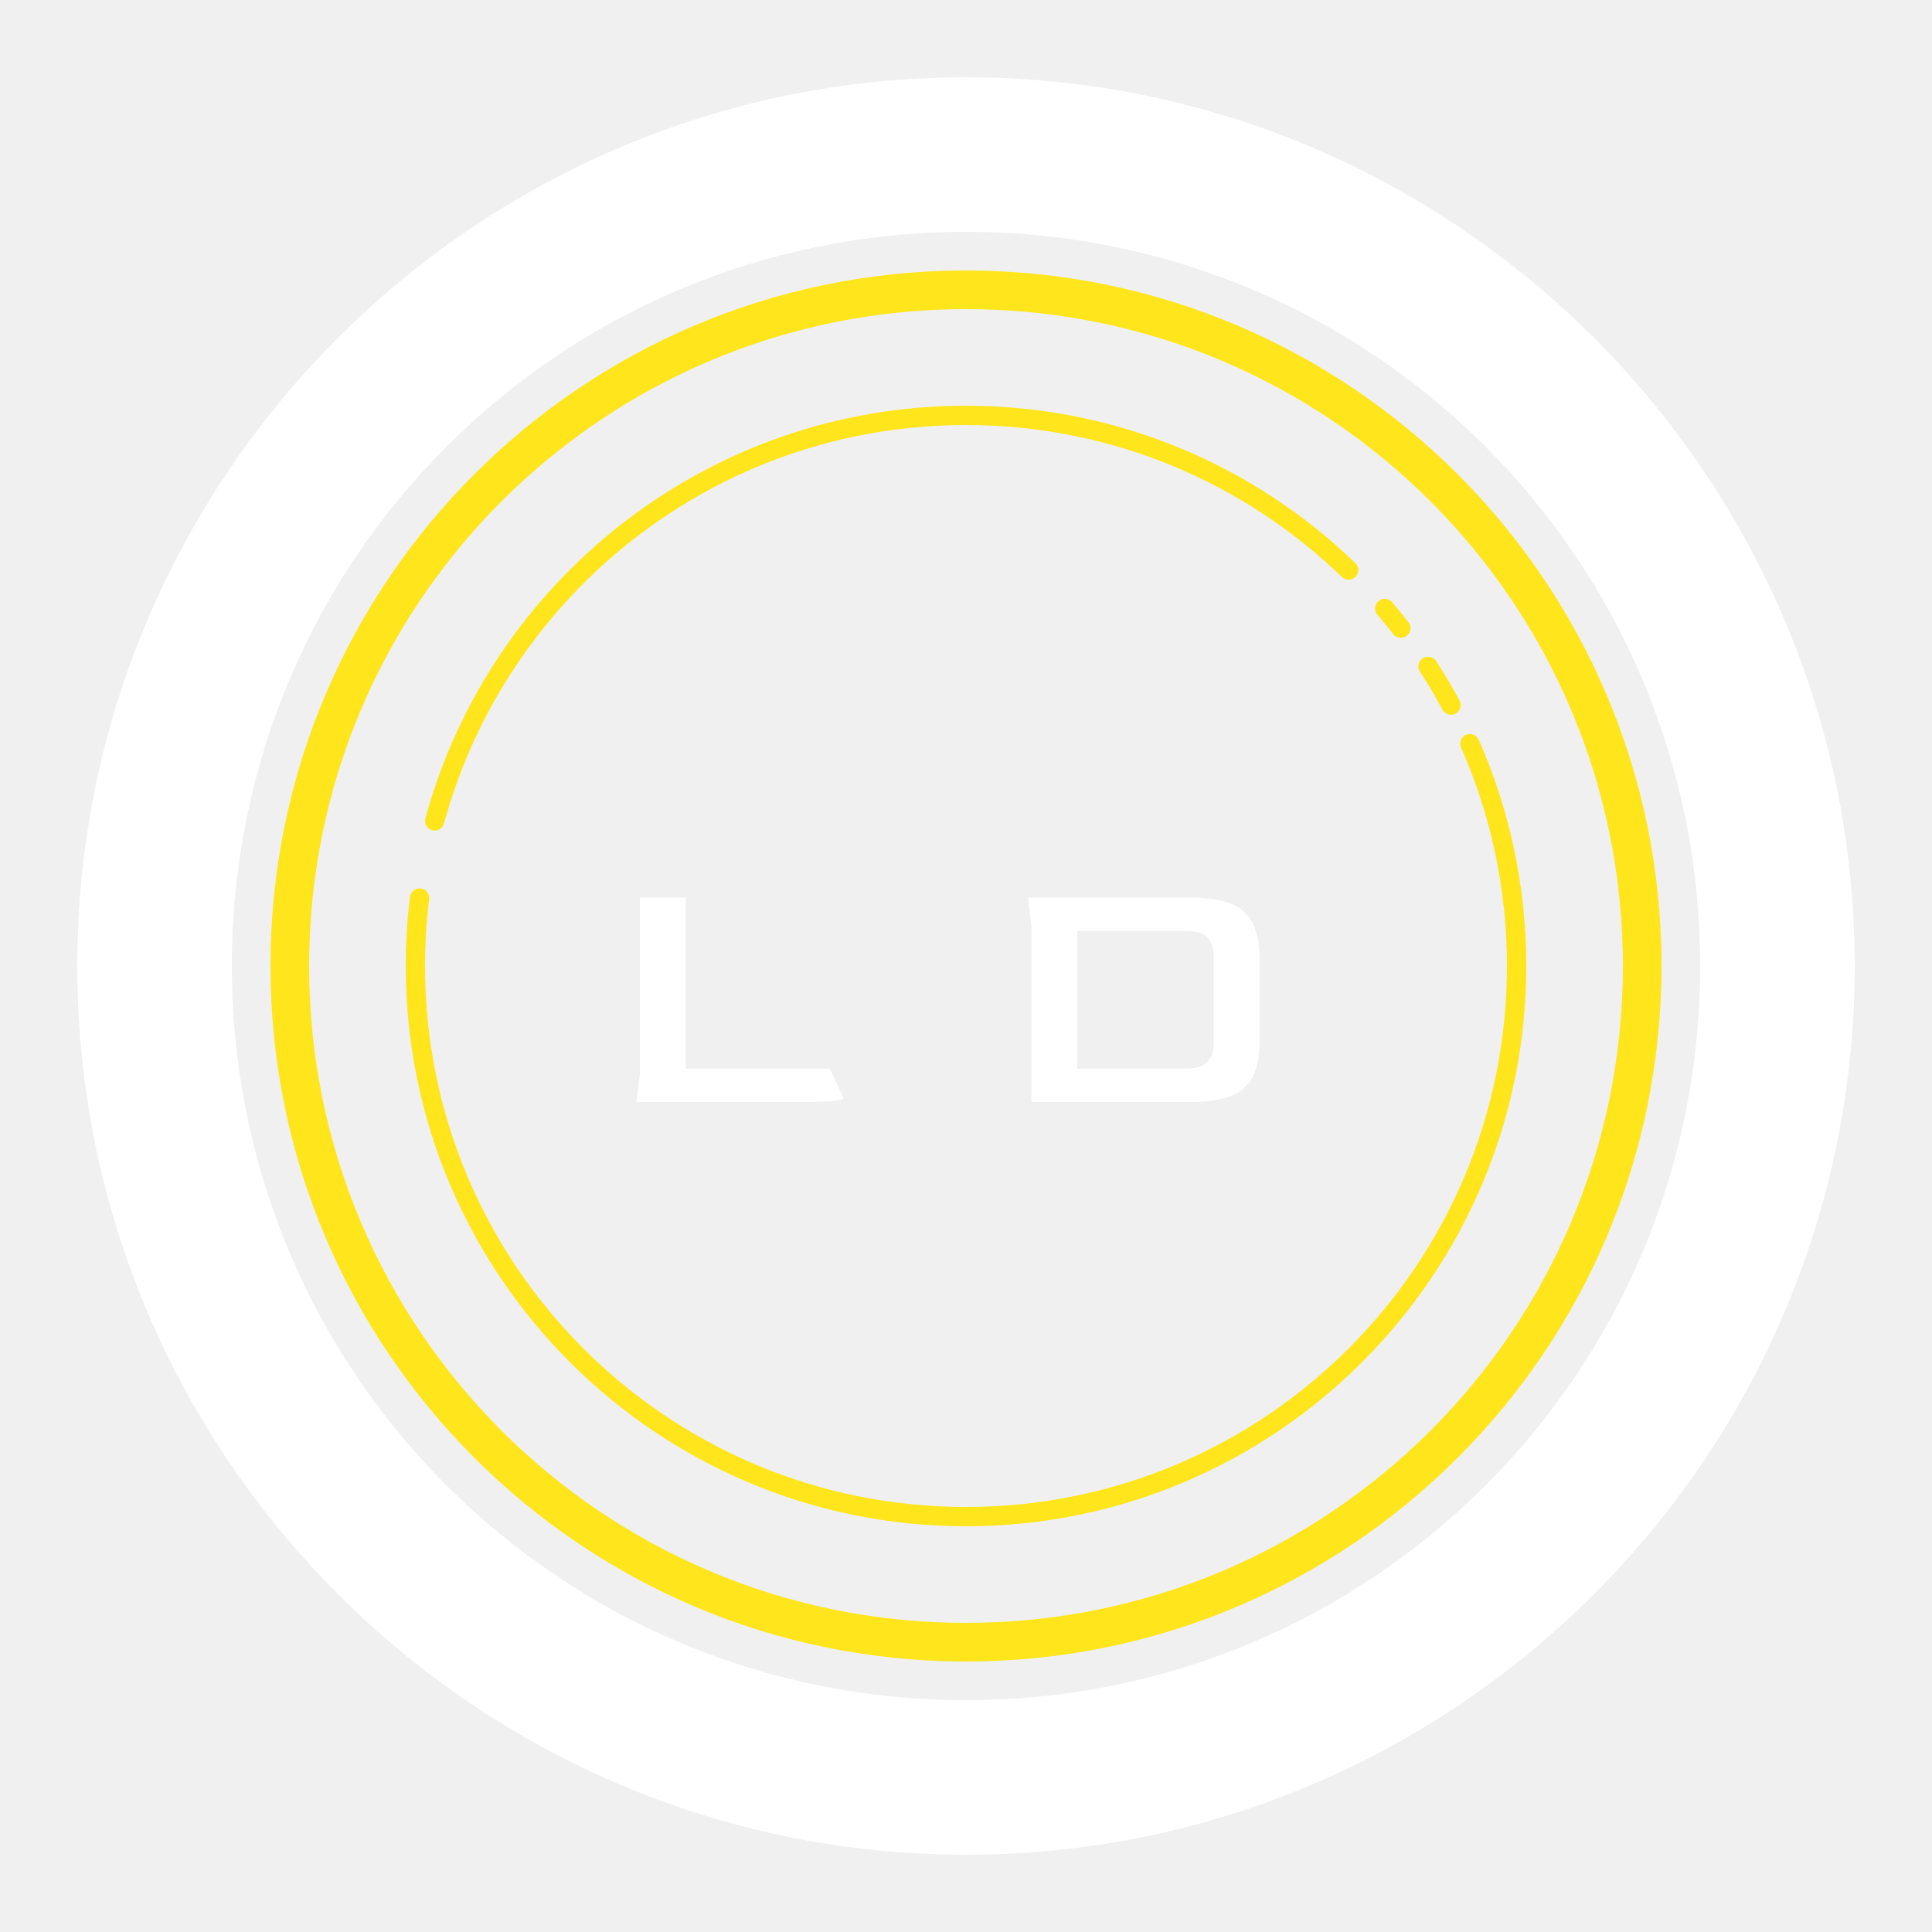
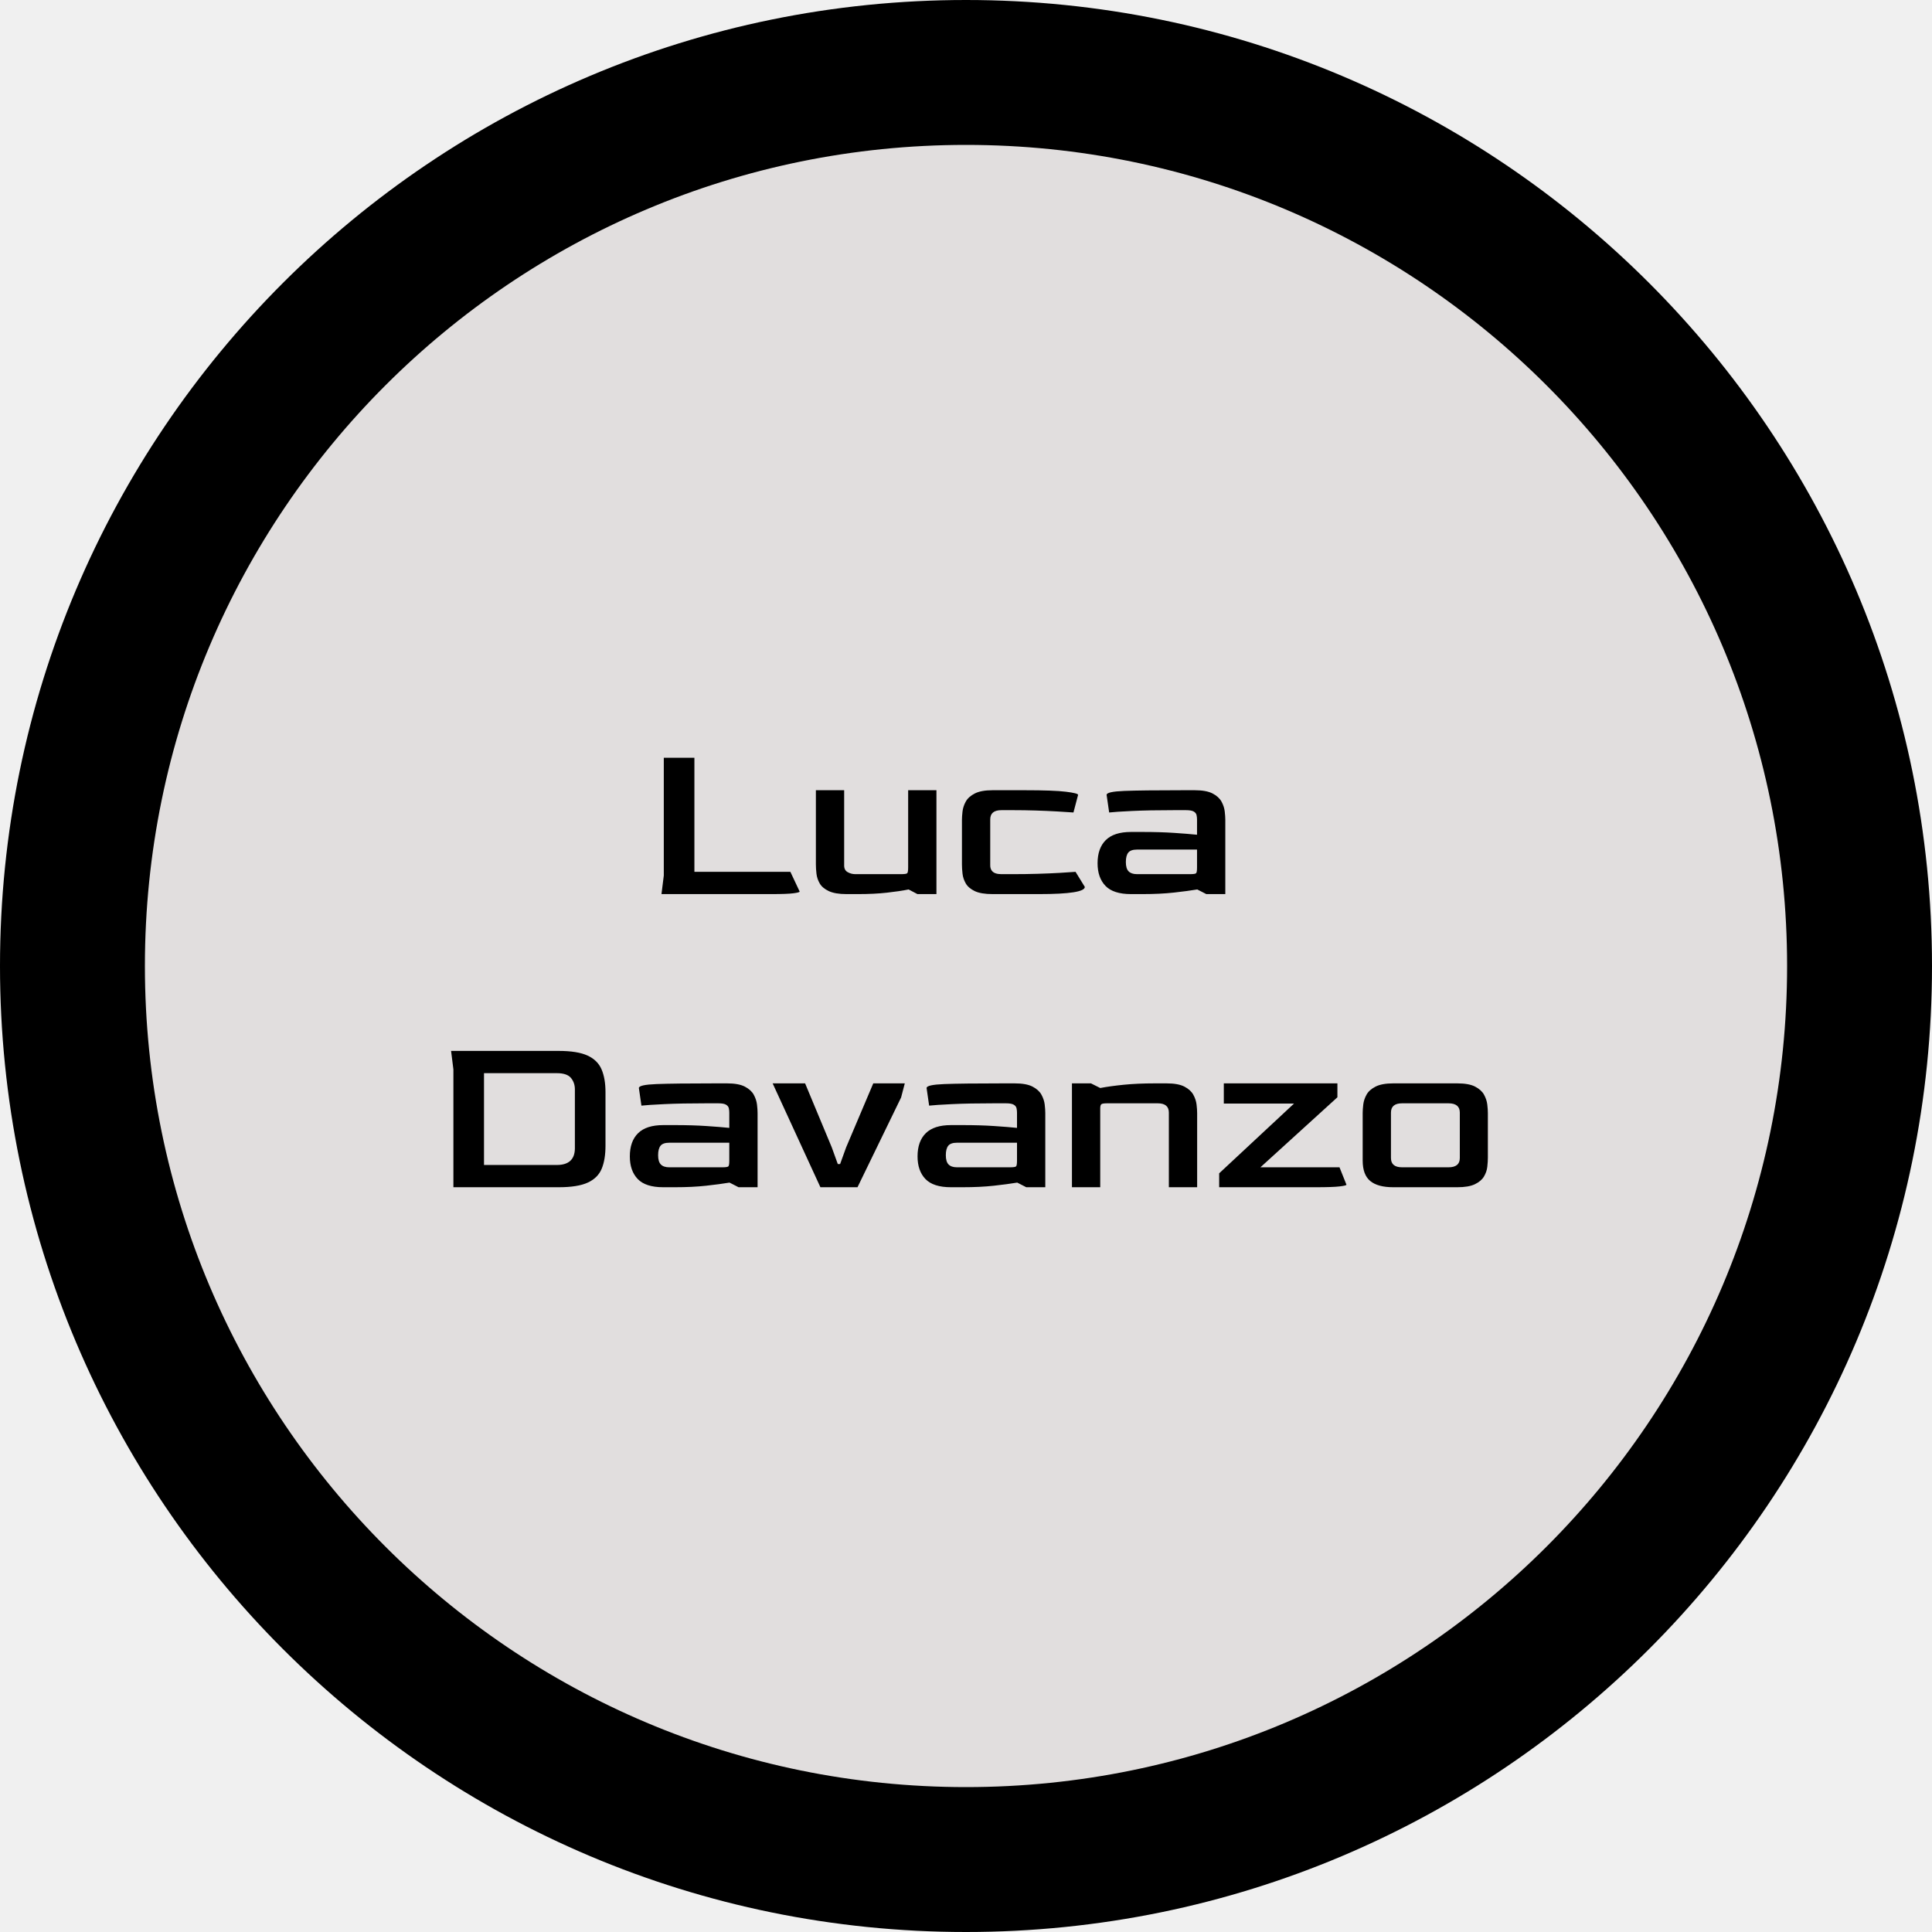
- <svg xmlns="http://www.w3.org/2000/svg" xmlns:xlink="http://www.w3.org/1999/xlink" width="200px" height="200px" viewbox="0 0 200 200" version="1.1">
-   <defs>
-     <filter id="filter_1">
-       <feColorMatrix in="SourceGraphic" type="matrix" values="0 0 0 0 1 0 0 0 0 1 0 0 0 0 1 0 0 0 1 0" />
-     </filter>
-     <filter id="filter_2">
-       <feColorMatrix in="SourceGraphic" type="matrix" values="0 0 0 0 1 0 0 0 0 0.78 0 0 0 0 0.012 0 0 0 1 0" />
-     </filter>
-     <path d="M0 0L200 0L200 200L0 200L0 0Z" id="path_1" />
-     <clipPath id="mask_1">
-       <use xlink:href="#path_1" />
-     </clipPath>
-   </defs>
-   <g id="Round-icon" filter="url(#filter_1)">
-     <path d="M0 0L200 0L200 200L0 200L0 0Z" id="Background" fill="none" fill-rule="evenodd" stroke="none" />
-     <g clip-path="url(#mask_1)">
-       <path d="M92 0C41.285 0 0 41.285 0 92C0 142.715 41.285 184 92 184C142.715 184 184 142.715 184 92C184 41.285 142.715 0 92 0L92 0ZM92 16C134.068 16 168 49.932 168 92C168 134.068 134.068 168 92 168C49.932 168 16 134.068 16 92C16 49.932 49.932 16 92 16L92 16Z" transform="translate(8 8)" id="Shape" fill="#FFFFFF" fill-rule="evenodd" stroke="none" />
-     </g>
-   </g>
-   <g id="L--D" fill="#FFFFFF" transform="translate(63 82)">
-     <path d="M3.24 29.204L2.88 32.084L20.016 32.084Q22.392 32.084 23.364 31.958Q24.336 31.832 24.336 31.688L22.896 28.628L7.992 28.628L7.992 10.916L3.24 10.916L3.24 29.204ZM43.776 13.796L43.776 32.084L60.12 32.084C62.088 32.084 63.594 31.844 64.638 31.364Q66.204 30.644 66.798 29.222Q67.392 27.8 67.392 25.64L67.392 17.324Q67.392 15.2 66.78 13.778Q66.168 12.356 64.602 11.636Q63.036 10.916 60.12 10.916L43.416 10.916L43.776 13.796ZM59.832 28.628L48.528 28.628L48.528 14.372L59.832 14.372Q61.416 14.372 62.028 15.11Q62.64 15.848 62.64 16.892L62.64 26.072Q62.604 28.628 59.832 28.628Z" />
-   </g>
-   <g id="Round-icon-2" filter="url(#filter_2)">
-     <path d="M0 0L200 0L200 200L0 200L0 0Z" id="Background" fill="none" fill-rule="evenodd" stroke="none" />
-     <g clip-path="url(#mask_1)">
-       <path d="M72 0C32.259 0 0 32.259 0 72C0 111.741 32.259 144 72 144C111.741 144 144 111.741 144 72C144 32.259 111.741 0 72 0L72 0ZM72 4C109.579 4 140 34.421 140 72C140 109.579 109.579 140 72 140C34.421 140 4 109.579 4 72C4 34.421 34.421 4 72 4L72 4ZM72 14C45.267 14 22.742 32.097 16.035 56.719C15.89 57.251 16.204 57.801 16.736 57.947C17.269 58.092 17.819 57.779 17.965 57.246C24.438 33.48 46.169 16 72 16C87.12 16 100.827 21.985 110.902 31.719C111.158 31.972 111.53 32.068 111.877 31.971C112.224 31.873 112.491 31.597 112.577 31.247C112.663 30.897 112.555 30.529 112.293 30.281C101.86 20.203 87.648 14 72 14L72 14ZM115.328 33.988C114.939 33.996 114.59 34.229 114.433 34.585C114.277 34.941 114.341 35.356 114.598 35.648C115.146 36.291 115.682 36.945 116.203 37.613C116.417 37.911 116.776 38.068 117.14 38.023C117.503 37.977 117.813 37.736 117.947 37.395C118.08 37.054 118.017 36.667 117.781 36.387C117.242 35.695 116.688 35.016 116.121 34.351C115.926 34.115 115.634 33.981 115.328 33.988L115.328 33.988ZM119.84 39.988C119.468 39.984 119.125 40.187 118.949 40.514C118.773 40.841 118.792 41.239 119 41.547C119.829 42.821 120.606 44.132 121.332 45.477C121.595 45.963 122.203 46.144 122.689 45.881C123.176 45.618 123.357 45.01 123.094 44.523C122.343 43.132 121.539 41.775 120.68 40.453C120.497 40.165 120.181 39.99 119.84 39.988L119.84 39.988ZM124.133 47.988C123.798 47.999 123.491 48.176 123.315 48.46C123.138 48.744 123.115 49.098 123.254 49.403C126.305 56.312 128 63.957 128 72C128 102.94 102.939 128 72 128C41.06 128 16 102.94 16 72C16 69.671 16.143 67.376 16.418 65.121C16.474 64.76 16.329 64.397 16.04 64.175C15.75 63.952 15.363 63.905 15.028 64.051C14.694 64.198 14.466 64.515 14.434 64.879C14.149 67.213 14 69.589 14 72C14 104.021 39.98 130 72 130C104.02 130 130 104.021 130 72C130 63.676 128.247 55.756 125.086 48.598C124.925 48.217 124.546 47.975 124.133 47.988L124.133 47.988Z" transform="translate(27.99988 27.99988)" id="Shape" fill="#FFFFFF" fill-rule="evenodd" stroke="none" />
+ <svg xmlns="http://www.w3.org/2000/svg" width="200px" height="200px" viewbox="0 0 200 200" version="1.1">
+   <path d="M0 100C0 44.772 44.772 0 100 0C155.228 0 200 44.772 200 100C200 155.228 155.228 200 100 200C44.772 200 0 155.228 0 100Z" id="Ellipse" fill="#000000" fill-rule="evenodd" stroke="none" />
+   <g id="New-group" transform="translate(15 15)">
+     <path d="M0 85C0 38.056 38.056 0 85 0C131.944 0 170 38.056 170 85C170 131.944 131.944 170 85 170C38.056 170 0 131.944 0 85Z" id="Ellipse-2" fill="#E1DEDE" fill-rule="evenodd" stroke="none" />
+     <g id="Luca-Davanzo" transform="translate(21 21)">
+       <g id="Luca-">
+         <path d="M32.716 54.636L32.476 56.556L43.9 56.556Q45.484 56.556 46.132 56.472Q46.78 56.388 46.78 56.292L45.82 54.252L35.884 54.252L35.884 42.444L32.716 42.444L32.716 54.636ZM49.792 56.244Q50.452 56.556 51.628 56.556L52.852 56.556Q54.484 56.556 55.792 56.412Q57.1 56.268 58.06 56.076L58.972 56.556L60.94 56.556L60.94 45.804L58.012 45.804L58.012 53.772Q58.012 54.3 57.916 54.396Q57.82 54.492 57.292 54.492L52.54 54.492Q52.108 54.492 51.736 54.276Q51.364 54.06 51.388 53.532L51.388 45.804L48.46 45.804L48.46 53.484Q48.46 53.916 48.52 54.444Q48.58 54.972 48.856 55.452Q49.132 55.932 49.792 56.244ZM66.748 56.556C65.948 56.556 65.332 56.452 64.9 56.244Q64.252 55.932 63.976 55.452Q63.7 54.972 63.64 54.444Q63.58 53.916 63.58 53.484L63.58 48.876Q63.58 48.516 63.64 48Q63.7 47.484 63.976 46.98Q64.252 46.476 64.912 46.14Q65.572 45.804 66.748 45.804L70.084 45.804Q73.084 45.804 74.344 45.96Q75.604 46.116 75.604 46.284L75.124 48.108Q74.452 48.06 73.42 48Q72.388 47.94 71.2 47.904Q70.012 47.868 68.884 47.868L67.66 47.868Q66.508 47.868 66.508 48.828L66.508 53.532Q66.498 53.918 66.683 54.149Q66.957 54.492 67.66 54.492L68.884 54.492Q70.18 54.492 71.416 54.456Q72.652 54.42 73.684 54.36Q74.716 54.3 75.34 54.252L76.3 55.812C76.3 56.308 74.724 56.556 71.572 56.556L66.748 56.556ZM78.436 55.704Q79.252 56.556 81.076 56.556L82.276 56.556C83.492 56.556 84.572 56.504 85.516 56.4Q86.932 56.244 87.94 56.076L88.876 56.556L90.844 56.556L90.844 48.876Q90.844 48.516 90.784 48Q90.724 47.484 90.448 46.98Q90.172 46.476 89.524 46.14Q88.876 45.804 87.676 45.804L86.476 45.804Q82.204 45.804 80.38 45.876Q78.556 45.948 78.556 46.284L78.82 48.108Q79.444 48.036 81.196 47.952Q82.948 47.868 85.564 47.868L86.764 47.868Q87.34 47.868 87.58 48.012Q87.82 48.156 87.868 48.384Q87.916 48.612 87.916 48.828L87.916 50.412Q86.98 50.316 85.54 50.22Q84.1 50.124 82.3 50.124L81.076 50.124Q79.324 50.124 78.472 50.964Q77.62 51.804 77.62 53.364Q77.62 54.852 78.436 55.704ZM87.196 54.492L81.7 54.492Q81.124 54.492 80.836 54.204Q80.548 53.916 80.548 53.244Q80.548 52.572 80.8 52.26Q81.052 51.948 81.7 51.948L87.916 51.948L87.916 53.796Q87.916 54.3 87.82 54.396Q87.724 54.492 87.196 54.492Z" />
+       </g>
+       <g id="Davanzo">
+         <path d="M10.936 86.902L10.936 74.71L10.696 72.79L21.832 72.79Q23.776 72.79 24.82 73.27Q25.864 73.75 26.272 74.698Q26.68 75.646 26.68 77.062L26.68 82.606Q26.68 84.046 26.284 84.994Q25.888 85.942 24.844 86.422C24.148 86.742 23.144 86.902 21.832 86.902L10.936 86.902ZM14.104 84.598L21.64 84.598Q23.488 84.598 23.512 82.894L23.512 76.774Q23.512 76.078 23.104 75.586Q22.696 75.094 21.64 75.094L14.104 75.094L14.104 84.598ZM32.656 86.902Q30.832 86.902 30.016 86.05Q29.2 85.198 29.2 83.71Q29.2 82.15 30.052 81.31Q30.904 80.47 32.656 80.47L33.88 80.47Q35.68 80.47 37.12 80.566Q38.56 80.662 39.496 80.758L39.496 79.174Q39.496 78.958 39.448 78.73Q39.4 78.502 39.16 78.358Q38.92 78.214 38.344 78.214L37.144 78.214Q34.528 78.214 32.776 78.298Q31.024 78.382 30.4 78.454L30.136 76.63Q30.136 76.294 31.96 76.222Q33.784 76.15 38.056 76.15L39.256 76.15Q40.456 76.15 41.104 76.486Q41.752 76.822 42.028 77.326Q42.304 77.83 42.364 78.346Q42.424 78.862 42.424 79.222L42.424 86.902L40.456 86.902L39.52 86.422Q38.512 86.59 37.096 86.746C36.152 86.85 35.072 86.902 33.856 86.902L32.656 86.902ZM43.984 76.15L48.928 86.902L52.768 86.902L57.28 77.614L57.664 76.15L54.4 76.15L51.592 82.774L50.968 84.502L50.728 84.502L50.104 82.774L47.344 76.15L43.984 76.15ZM62.44 86.902Q60.616 86.902 59.8 86.05Q58.984 85.198 58.984 83.71Q58.984 82.15 59.836 81.31Q60.688 80.47 62.44 80.47L63.664 80.47Q65.464 80.47 66.904 80.566Q68.344 80.662 69.28 80.758L69.28 79.174Q69.28 78.958 69.232 78.73Q69.184 78.502 68.944 78.358Q68.704 78.214 68.128 78.214L66.928 78.214Q64.312 78.214 62.56 78.298Q60.808 78.382 60.184 78.454L59.92 76.63Q59.92 76.294 61.744 76.222Q63.568 76.15 67.84 76.15L69.04 76.15Q70.24 76.15 70.888 76.486Q71.536 76.822 71.812 77.326Q72.088 77.83 72.148 78.346Q72.208 78.862 72.208 79.222L72.208 86.902L70.24 86.902L69.304 86.422Q68.296 86.59 66.88 86.746C65.936 86.85 64.856 86.902 63.64 86.902L62.44 86.902ZM74.968 76.15L74.968 86.902L77.896 86.902L77.896 78.742Q77.896 78.382 78.028 78.298Q78.16 78.214 78.616 78.214L83.848 78.214Q85 78.214 85 79.174L85 86.902L87.928 86.902L87.928 79.222Q87.928 78.862 87.868 78.346Q87.808 77.83 87.532 77.326Q87.256 76.822 86.608 76.486Q85.96 76.15 84.76 76.15L83.56 76.15Q81.736 76.15 80.32 76.294Q78.904 76.438 77.896 76.63L76.936 76.15L74.968 76.15ZM90.208 86.902L90.208 85.462L97.96 78.238L90.688 78.238L90.688 76.15L102.448 76.15L102.448 77.59L94.48 84.838L102.664 84.838L103.384 86.638Q103.384 86.734 102.664 86.818C102.184 86.874 101.376 86.902 100.24 86.902L90.208 86.902ZM105.844 86.254C106.364 86.686 107.16 86.902 108.232 86.902L114.856 86.902C115.64 86.902 116.248 86.798 116.68 86.59Q117.328 86.278 117.616 85.798Q117.904 85.318 117.964 84.79Q118.024 84.262 118.024 83.83L118.024 79.222Q118.024 78.862 117.964 78.346Q117.904 77.83 117.628 77.326Q117.352 76.822 116.704 76.486Q116.056 76.15 114.856 76.15L108.232 76.15Q107.056 76.15 106.396 76.486Q105.736 76.822 105.46 77.326Q105.184 77.83 105.124 78.346Q105.064 78.862 105.064 79.222L105.064 84.142Q105.064 85.606 105.844 86.254ZM113.944 84.838L109.144 84.838Q107.992 84.838 107.992 83.878L107.992 79.174Q107.992 78.214 109.144 78.214L113.944 78.214Q115.12 78.214 115.12 79.174L115.12 83.878Q115.12 84.838 113.944 84.838ZM33.28 84.838L38.776 84.838Q39.304 84.838 39.4 84.742Q39.496 84.646 39.496 84.142L39.496 82.294L33.28 82.294Q32.632 82.294 32.38 82.606Q32.128 82.918 32.128 83.59Q32.128 84.262 32.416 84.55Q32.704 84.838 33.28 84.838ZM63.064 84.838L68.56 84.838Q69.088 84.838 69.184 84.742Q69.28 84.646 69.28 84.142L69.28 82.294L63.064 82.294Q62.416 82.294 62.164 82.606Q61.912 82.918 61.912 83.59Q61.912 84.262 62.2 84.55Q62.488 84.838 63.064 84.838Z" />
+       </g>
    </g>
  </g>
</svg>
